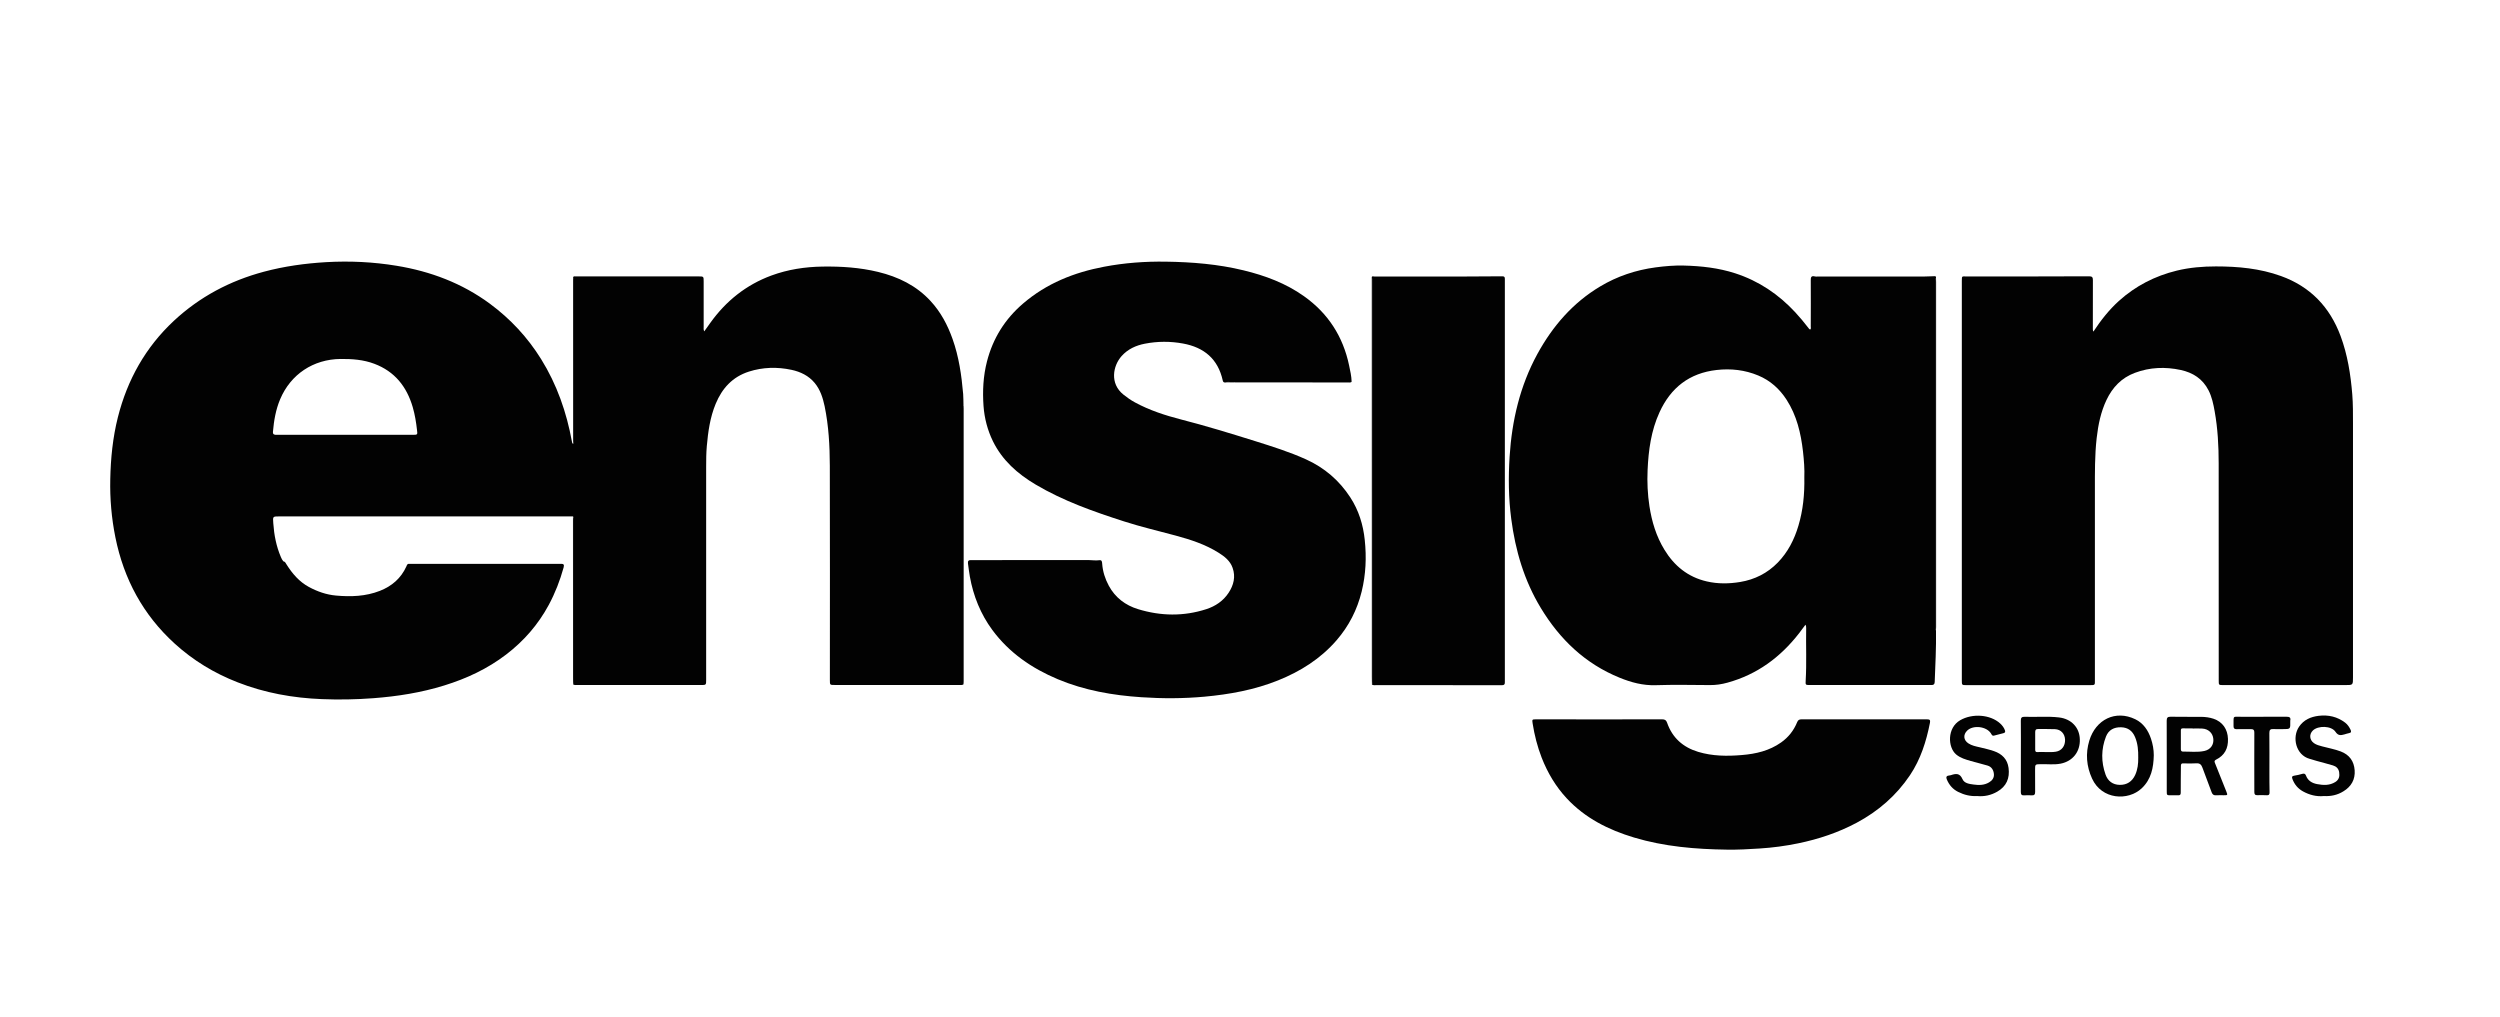
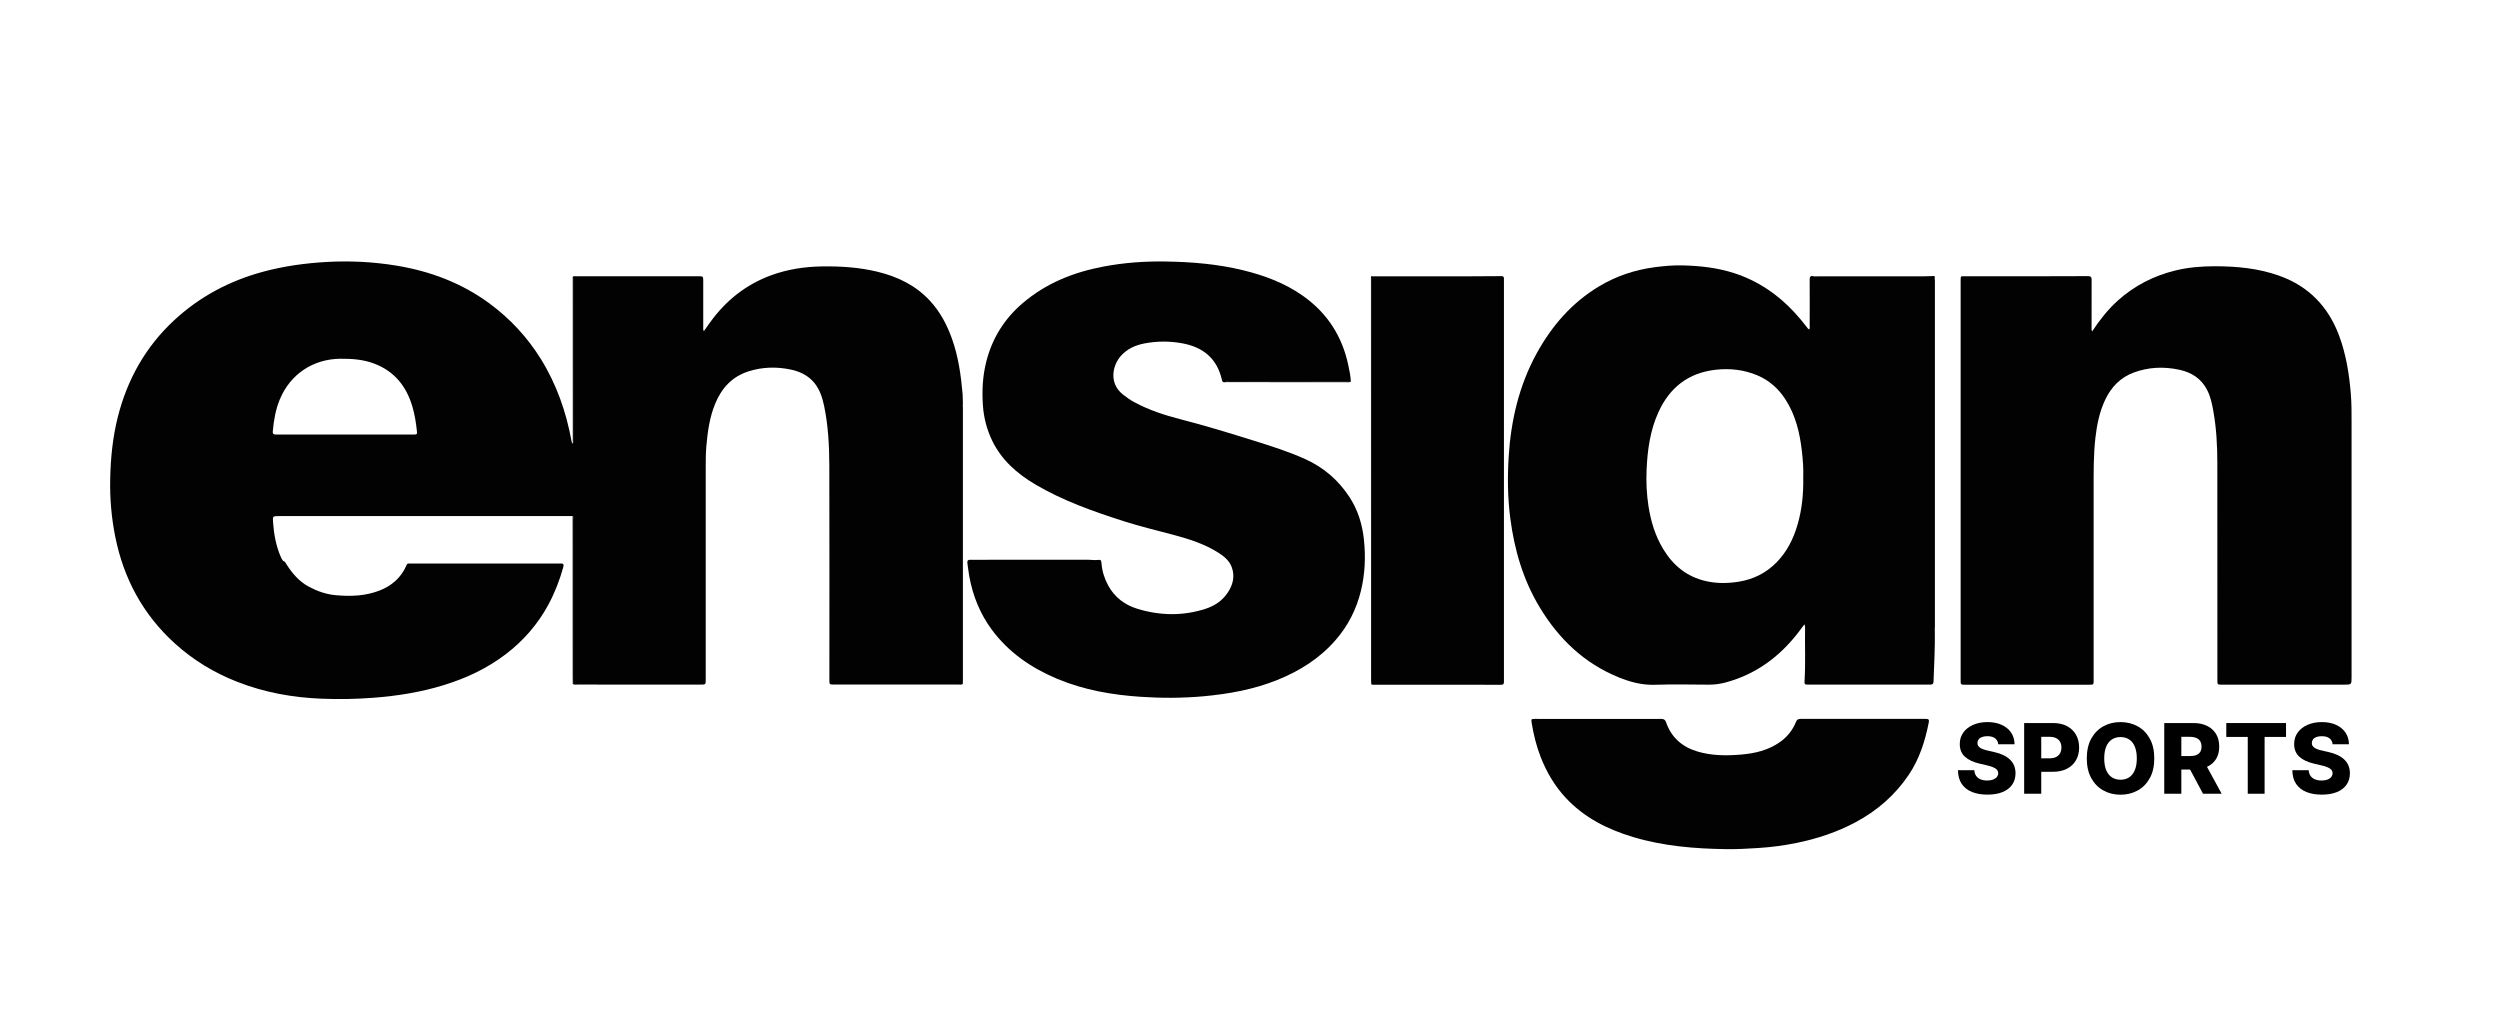
- <svg xmlns="http://www.w3.org/2000/svg" version="1.1" id="ensign_logo" x="0px" y="0px" viewBox="0 0 462.72 188.14" style="enable-background:new 0 0 462.72 188.14;" xml:space="preserve">
-   <style type="text/css">
- 	.st0{fill:#020202;}
- </style>
-   <path class="st0" d="M387.46,61.38c1.39-2.11,2.89-4.02,4.71-5.67c3.09-2.79,6.68-4.63,10.72-5.62c2.39-0.58,4.82-0.78,7.25-0.78  c4.09,0,8.14,0.37,12.04,1.78c5.43,1.96,9.03,5.72,11.03,11.09c1.3,3.5,1.87,7.14,2.17,10.84c0.14,1.78,0.13,3.55,0.13,5.33  c0,15.68,0,31.36,0,47.04c0,1.41,0,1.41-1.42,1.41c-7.52,0-15.04,0-22.56,0c-0.87,0-0.87,0-0.87-0.85c0-13.4,0-26.8-0.01-40.2  c0-3.22-0.17-6.43-0.74-9.61c-0.24-1.34-0.51-2.67-1.14-3.9c-1.08-2.12-2.88-3.27-5.14-3.76c-2.88-0.62-5.72-0.51-8.5,0.53  c-2.46,0.92-4.13,2.68-5.24,5.01c-1.06,2.23-1.54,4.61-1.82,7.05c-0.36,3.19-0.33,6.38-0.33,9.58c0,11.58,0,23.16,0,34.74  c0,0.16,0,0.32,0,0.48c0.02,0.94,0.02,0.94-0.89,0.94c-7.62,0-15.24,0-22.86,0c-0.88,0-0.88,0-0.88-0.9c0-24.64,0-49.28,0-73.92  c0-0.98,0.03-0.82,0.85-0.82c7.58,0.01,15.16,0,22.74-0.03c0.55,0,0.67,0.21,0.67,0.71c-0.02,2.94-0.01,5.88-0.01,8.82  C387.37,60.87,387.32,61.09,387.46,61.38z" />
-   <path class="st0" d="M227.03,70.77c-0.33,0.05-0.62,0.1-0.72-0.37c-0.88-3.96-3.45-6.11-7.36-6.82c-2.35-0.43-4.69-0.42-7.03,0.03  c-1.66,0.32-3.17,1-4.32,2.29c-1.61,1.8-2.24,5.09,0.34,7.14c0.67,0.54,1.37,1.03,2.13,1.44c2.69,1.46,5.58,2.4,8.53,3.16  c4.61,1.18,9.16,2.58,13.7,4c3.18,1,6.37,2,9.42,3.38c3.43,1.55,6.17,3.91,8.21,7.05c1.55,2.38,2.38,5.05,2.67,7.88  c0.34,3.21,0.2,6.39-0.57,9.53c-0.83,3.38-2.37,6.4-4.65,9.03c-2.96,3.42-6.67,5.75-10.82,7.42c-4.38,1.76-8.97,2.59-13.65,3.02  c-3.87,0.35-7.75,0.36-11.62,0.1c-5.33-0.35-10.56-1.26-15.52-3.34c-4.8-2.02-8.98-4.88-12.11-9.12c-2.17-2.95-3.5-6.27-4.15-9.86  c-0.15-0.81-0.23-1.62-0.35-2.43c-0.07-0.47,0.14-0.67,0.6-0.63c0.2,0.01,0.4,0,0.6,0c7.04,0,14.08,0,21.12-0.01  c0.66,0,1.31,0.13,1.98,0.03c0.51-0.08,0.51,0.32,0.54,0.66c0.11,1.44,0.54,2.79,1.22,4.05c1.19,2.21,3.07,3.63,5.43,4.35  c4.19,1.28,8.42,1.36,12.62,0c1.69-0.55,3.14-1.52,4.13-3.03c0.93-1.41,1.33-2.96,0.74-4.62c-0.45-1.29-1.48-2.1-2.6-2.8  c-2.45-1.54-5.17-2.42-7.94-3.17c-3.18-0.86-6.4-1.61-9.54-2.62c-5.66-1.82-11.26-3.79-16.4-6.84c-3.32-1.97-6.14-4.46-7.88-8  c-1-2.05-1.57-4.23-1.74-6.51c-0.2-2.78-0.06-5.56,0.64-8.27c1.1-4.27,3.32-7.83,6.68-10.71c4.35-3.73,9.44-5.76,14.99-6.81  c3.78-0.72,7.6-1,11.45-0.94c4.84,0.07,9.66,0.46,14.38,1.61c3.99,0.97,7.81,2.39,11.18,4.79c4.45,3.16,7.22,7.45,8.34,12.8  c0.21,1,0.44,1.99,0.47,3.02c-0.23,0.11-0.47,0.05-0.71,0.05c-7.27,0-14.54,0-21.8,0.01C227.46,70.7,227.23,70.63,227.03,70.77z" />
-   <path class="st0" d="M253.9,51.46c-0.06-0.45,0.29-0.28,0.48-0.28c5.54-0.01,11.08,0,16.61,0c2.36,0,4.72-0.02,7.08-0.04  c0.36,0,0.46,0.14,0.46,0.46c0,0.46,0,0.92,0,1.38c0,24.27,0,48.54,0,72.81c0,0.16-0.01,0.32,0,0.48c0.02,0.37-0.13,0.57-0.52,0.55  c-0.14-0.01-0.28,0-0.42,0c-7.6,0-15.19,0-22.79-0.01c-0.29,0-0.6,0.07-0.88-0.11c0.13-0.2,0.06-0.43,0.06-0.64  c0-24.65,0-49.3,0-73.95C253.98,51.88,254.06,51.65,253.9,51.46z" />
-   <path class="st0" d="M296.01,133.15c3.88,0,7.76,0.01,11.64-0.01c0.49,0,0.74,0.14,0.91,0.63c0.97,2.79,2.94,4.54,5.75,5.39  c2.65,0.8,5.36,0.82,8.08,0.59c2.6-0.21,5.09-0.79,7.27-2.33c1.36-0.96,2.35-2.22,2.97-3.75c0.17-0.41,0.39-0.53,0.81-0.53  c7.74,0.01,15.48,0.01,23.22,0c0.51,0,0.65,0.12,0.55,0.65c-0.68,3.44-1.72,6.74-3.69,9.68c-2.54,3.78-5.87,6.67-9.87,8.81  c-3.41,1.82-7.04,3.03-10.82,3.81c-2.37,0.49-4.77,0.81-7.18,0.96c-1.99,0.13-3.99,0.24-5.99,0.21c-5.83-0.08-11.62-0.56-17.24-2.25  c-4.72-1.42-9.03-3.58-12.44-7.25c-2.04-2.19-3.54-4.73-4.63-7.51c-0.8-2.06-1.34-4.19-1.68-6.36c-0.11-0.74-0.1-0.74,0.64-0.75  C288.21,133.15,292.11,133.16,296.01,133.15z" />
-   <path class="st0" d="M430.1,147.34c-1.35,0.13-2.64-0.2-3.84-0.86c-0.93-0.51-1.57-1.27-1.95-2.27c-0.14-0.37-0.12-0.59,0.36-0.65  c0.49-0.06,0.98-0.2,1.46-0.33c0.32-0.09,0.54-0.04,0.67,0.3c0.36,0.97,1.12,1.42,2.08,1.6c1.16,0.22,2.3,0.27,3.36-0.39  c0.7-0.44,0.83-1.08,0.71-1.82c-0.11-0.67-0.54-1.07-1.15-1.25c-0.99-0.3-2-0.55-3-0.83c-0.44-0.12-0.88-0.27-1.32-0.39  c-2.53-0.7-3.31-3.96-1.94-5.96c0.86-1.26,2.15-1.82,3.61-2c1.8-0.22,3.46,0.16,4.92,1.27c0.45,0.35,0.76,0.82,1,1.33  c0.14,0.3,0.13,0.53-0.28,0.6c-0.29,0.05-0.58,0.16-0.87,0.24c-0.65,0.18-1.15,0.27-1.65-0.48c-0.76-1.14-3.21-1.19-4.19-0.24  c-0.71,0.69-0.62,1.75,0.19,2.33c0.47,0.33,1.01,0.47,1.55,0.61c1.14,0.31,2.3,0.51,3.41,0.93c1.62,0.61,2.47,1.81,2.59,3.49  c0.12,1.7-0.62,3.01-2.09,3.9C432.62,147.16,431.41,147.41,430.1,147.34z" />
-   <path class="st0" d="M365.96,147.34c-1.25,0.07-2.41-0.21-3.53-0.77c-0.98-0.49-1.64-1.25-2.07-2.24c-0.19-0.44-0.17-0.74,0.39-0.79  c0.12-0.01,0.24-0.04,0.35-0.07c0.89-0.3,1.63-0.42,2.13,0.73c0.34,0.79,1.26,0.9,2.07,1.01c0.99,0.14,1.96,0.13,2.85-0.4  c0.57-0.33,0.95-0.83,0.9-1.52c-0.06-0.74-0.41-1.36-1.17-1.59c-1.03-0.31-2.09-0.55-3.12-0.85c-0.95-0.28-1.9-0.54-2.7-1.21  c-1.57-1.33-1.69-4.92,0.74-6.33c2.25-1.31,5.58-1.08,7.41,0.6c0.39,0.36,0.7,0.76,0.88,1.26c0.1,0.28,0.03,0.46-0.27,0.53  c-0.58,0.14-1.16,0.29-1.74,0.45c-0.36,0.1-0.43-0.17-0.57-0.39c-0.81-1.32-3.3-1.62-4.41-0.53c-0.77,0.75-0.69,1.75,0.21,2.35  c0.64,0.43,1.4,0.57,2.14,0.74c0.87,0.21,1.75,0.41,2.6,0.7c1.51,0.52,2.5,1.51,2.71,3.11c0.25,1.9-0.38,3.42-2.1,4.4  C368.51,147.19,367.28,147.46,365.96,147.34z" />
-   <path class="st0" d="M417.24,141.08c0-1.82-0.01-3.64,0.01-5.46c0.01-0.48-0.15-0.68-0.65-0.67c-0.88,0.03-1.76-0.01-2.64,0.01  c-0.41,0.01-0.57-0.16-0.56-0.57c0.04-2.08-0.28-1.7,1.62-1.72c2.72-0.02,5.44,0.01,8.16-0.01c0.55,0,0.86,0.11,0.72,0.73  c-0.01,0.06-0.01,0.12,0,0.18c0.03,1.38,0.03,1.38-1.37,1.38c-0.58,0-1.16,0.03-1.74-0.01c-0.57-0.04-0.77,0.16-0.76,0.74  c0.03,2.42,0.01,4.84,0.01,7.26c0,1.24,0,2.48,0.03,3.72c0.01,0.43-0.15,0.56-0.56,0.53c-0.56-0.03-1.12-0.03-1.68-0.01  c-0.45,0.02-0.59-0.17-0.58-0.61C417.25,144.76,417.25,142.92,417.24,141.08z" />
-   <path class="st0" d="M253.9,51.46c0.27,0.19,0.14,0.48,0.14,0.72c0.01,19.21,0.01,38.42,0.01,57.63c0,5.32,0,10.63,0,15.95  c0,0.32,0.06,0.64-0.12,0.94c-0.01-0.46-0.02-0.92-0.02-1.38C253.9,100.69,253.9,76.08,253.9,51.46z" />
-   <path class="st0" d="M358.32,116.72c-0.15-0.24-0.12-0.5-0.12-0.76c0-21.26,0-42.51,0-63.77c0-0.26-0.02-0.52,0.13-0.76  c0.01,0.26,0.02,0.52,0.02,0.78c0,21.28,0,42.57,0,63.85C358.35,116.28,358.33,116.5,358.32,116.72z" />
-   <path class="st0" d="M178.33,126.68c-0.16-0.25-0.12-0.54-0.12-0.82c0-16.71,0-33.43,0-50.14c0-0.26-0.03-0.52,0.12-0.76  c0.01,0.24,0.02,0.48,0.02,0.72c0,16.84,0,33.68,0,50.53C178.34,126.37,178.33,126.53,178.33,126.68z" />
-   <path class="st0" d="M106.05,95.6c0.19,0.22,0.16,0.49,0.16,0.74c0,9.86,0,19.73,0,29.59c0,0.26,0.03,0.52-0.13,0.76  c-0.01-0.46-0.02-0.92-0.02-1.38C106.06,115.41,106.05,105.5,106.05,95.6z" />
-   <path class="st0" d="M106.07,51.3c0.17,0.25,0.14,0.54,0.14,0.81c0,9.74,0,19.49,0,29.23c0,0.28,0.04,0.56-0.13,0.82  C106.07,71.87,106.07,61.59,106.07,51.3z" />
-   <path class="st0" d="M227.03,70.77c0.21-0.14,0.46-0.13,0.7-0.13c7.49,0,14.97,0,22.46,0.01c-0.13,0.16-0.32,0.14-0.5,0.14  C242.13,70.78,234.58,70.77,227.03,70.77z" />
-   <path class="st0" d="M178.27,126.04c0-16.81,0-33.62,0-50.43c0-0.22-0.05-0.44,0.06-0.65c-0.02-0.68-0.01-1.36-0.06-2.03  c-0.3-3.47-0.79-6.91-1.97-10.21c-0.92-2.58-2.18-4.97-4.06-7c-2.64-2.87-5.98-4.48-9.71-5.39c-3.38-0.82-6.81-1.04-10.28-0.99  c-3.25,0.05-6.41,0.53-9.46,1.65c-4.67,1.72-8.4,4.7-11.3,8.74c-0.37,0.52-0.74,1.04-1.14,1.6c-0.17-0.33-0.11-0.57-0.11-0.81  c0-2.8,0-5.6,0-8.4c0-0.96,0-0.96-0.95-0.96c-7.58,0-15.15,0-22.73,0c-0.17,0-0.37-0.07-0.49,0.13c0.1,0.23,0.08,0.47,0.08,0.71  c0,9.86,0,19.71,0,29.57c0,0.19,0.06,0.4-0.07,0.58c-0.17-0.08-0.19-0.24-0.22-0.4c-0.99-5.44-2.78-10.58-5.71-15.29  c-2.5-4.02-5.67-7.43-9.47-10.24c-5.15-3.8-10.99-6-17.28-7.03c-4.31-0.71-8.65-0.92-13.02-0.67c-3.9,0.23-7.75,0.76-11.53,1.77  c-6.29,1.68-11.89,4.64-16.67,9.09c-5.25,4.9-8.61,10.91-10.36,17.84c-0.95,3.76-1.33,7.6-1.41,11.46  c-0.08,3.62,0.23,7.23,0.95,10.79c1.56,7.72,5.12,14.32,10.97,19.65c3.43,3.12,7.32,5.48,11.63,7.16  c5.02,1.97,10.26,2.91,15.62,3.12c3.17,0.13,6.35,0.07,9.52-0.17c4.46-0.34,8.85-1.03,13.13-2.36c4.14-1.28,8.01-3.09,11.46-5.73  c3.27-2.5,5.91-5.53,7.87-9.16c1.19-2.21,2.09-4.53,2.76-6.95c0.15-0.54-0.02-0.7-0.53-0.67c-0.12,0.01-0.24,0-0.36,0  c-9.24,0-18.48,0-27.71,0c-0.36-0.03-0.41,0.27-0.51,0.49c-1,2.19-2.68,3.64-4.9,4.51c-2.63,1.03-5.37,1.12-8.13,0.87  c-1.78-0.16-3.43-0.74-4.99-1.58c-1.8-0.97-3.07-2.46-4.14-4.15c-0.16-0.25-0.26-0.56-0.61-0.61c-0.2-0.23-0.33-0.5-0.45-0.78  c-0.86-2.01-1.26-4.11-1.41-6.28c-0.09-1.25-0.11-1.25,1.13-1.25c18.11,0,36.23,0,54.34,0c0.2,0.18,0.09,0.41,0.09,0.62  c0.01,9.94,0.01,19.88,0,29.83c0,0.21,0.06,0.44-0.06,0.64c0.27,0.18,0.58,0.11,0.88,0.11c7.58,0.01,15.16,0.01,22.74,0.01  c1,0,1,0,1-0.97c0-13.14,0-26.27,0-39.41c0-1.28,0.01-2.55,0.12-3.83c0.24-2.67,0.6-5.32,1.64-7.83c1.19-2.89,3.13-5,6.15-5.97  c2.59-0.83,5.24-0.89,7.88-0.33c1.67,0.36,3.18,1.08,4.3,2.43c1.04,1.26,1.51,2.76,1.84,4.31c0.75,3.64,0.95,7.33,0.96,11.03  c0.04,13.22,0.01,26.43,0.01,39.65c0,0.91,0,0.91,0.88,0.91c7.7,0,15.4,0,23.1,0c0.25,0,0.52,0.06,0.75-0.12  C178.21,126.48,178.27,126.25,178.27,126.04z M76.44,80.48c-4.18,0-8.36,0-12.54,0c-4.22,0-8.44,0-12.66,0c-0.41,0-0.77,0-0.72-0.58  c0.18-2.06,0.52-4.08,1.33-6c1.95-4.63,6.15-7.41,11.18-7.46c2.14-0.02,4.24,0.13,6.25,0.89c3.78,1.42,6,4.23,7.11,8.02  c0.41,1.41,0.64,2.85,0.8,4.3C77.3,80.45,77.26,80.48,76.44,80.48z" />
-   <path class="st0" d="M358.27,116.08c0-21.33,0-42.66,0-64c0-0.21-0.06-0.44,0.06-0.64c0.04-0.41-0.26-0.32-0.48-0.31  c-0.56,0.01-1.12,0.05-1.68,0.05c-6.54,0-13.08,0-19.62,0c-0.22,0-0.45,0.04-0.66-0.02c-0.62-0.15-0.75,0.13-0.74,0.69  c0.02,2.86,0.01,5.72,0,8.58c0,0.19,0.08,0.4-0.09,0.56c-0.19-0.03-0.27-0.19-0.36-0.31c-0.77-1-1.57-1.96-2.43-2.89  c-3.09-3.33-6.75-5.79-11.09-7.2c-3.11-1.01-6.32-1.36-9.57-1.44c-1.74-0.04-3.47,0.11-5.19,0.34c-3.66,0.49-7.1,1.64-10.25,3.53  c-5.07,3.03-8.8,7.35-11.62,12.5c-3.23,5.92-4.72,12.34-5.14,19c-0.24,3.83-0.2,7.67,0.3,11.5c0.76,5.85,2.39,11.42,5.47,16.5  c3.52,5.82,8.22,10.33,14.6,12.92c2.14,0.87,4.32,1.46,6.69,1.38c3.34-0.11,6.68-0.04,10.02-0.02c1.11,0.01,2.17-0.15,3.25-0.45  c5.48-1.51,9.78-4.69,13.24-9.13c0.41-0.52,0.79-1.06,1.19-1.59c0.13,0.24,0.13,0.43,0.13,0.63c-0.06,3.24,0.1,6.48-0.09,9.71  c-0.05,0.81-0.02,0.82,0.78,0.82c7.12,0,14.24,0,21.36,0c0.38,0,0.76-0.01,1.14,0c0.39,0.01,0.59-0.14,0.6-0.56  c0.12-3.17,0.29-6.34,0.24-9.52C358.21,116.52,358.27,116.29,358.27,116.08z M333.96,88.35c0.06,3.15-0.24,6.08-1.09,8.94  c-0.76,2.57-1.95,4.91-3.83,6.84c-1.91,1.96-4.25,3.14-6.96,3.59c-2.07,0.34-4.14,0.37-6.19-0.11c-3.46-0.8-6-2.86-7.83-5.87  c-1.52-2.49-2.33-5.2-2.77-8.05c-0.34-2.22-0.44-4.46-0.34-6.69c0.16-3.67,0.65-7.29,2.2-10.68c2.08-4.56,5.53-7.27,10.58-7.84  c2.65-0.3,5.23-0.01,7.7,1.02c2.23,0.93,3.94,2.47,5.24,4.48c1.88,2.91,2.65,6.18,3.04,9.57C333.9,85.22,334.02,86.87,333.96,88.35z  " />
-   <path class="st0" d="M410.95,85.96c0,13.51,0,27.03,0,40.54c-0.03,0-0.06,0-0.09,0c0-13.51,0-27.03,0-40.54  C410.89,85.96,410.92,85.96,410.95,85.96z" />
-   <path class="st0" d="M410.03,141.4c-0.11-0.29-0.31-0.57,0.14-0.8c1.59-0.79,2.26-2.09,2.2-3.85c-0.06-1.78-0.99-3.15-2.68-3.72  c-0.73-0.24-1.48-0.34-2.24-0.35c-1.9-0.01-3.8,0.01-5.7-0.02c-0.56-0.01-0.72,0.19-0.72,0.73c0.02,2.18,0.01,4.36,0.01,6.54  c0,2.16,0,4.32,0,6.48c0,0.79,0,0.79,0.81,0.79c0.42,0,0.84-0.02,1.26,0c0.37,0.02,0.53-0.09,0.52-0.5  c-0.01-1.62,0.02-3.24,0.03-4.86c0-0.3,0-0.56,0.43-0.55c0.82,0.02,1.64,0.05,2.45-0.01c0.65-0.04,0.91,0.28,1.11,0.82  c0.55,1.52,1.14,3.03,1.7,4.55c0.15,0.39,0.37,0.58,0.8,0.55c0.48-0.03,0.96-0.01,1.44-0.01c0.74,0,0.74-0.01,0.48-0.68  C411.39,144.81,410.71,143.11,410.03,141.4z M408.02,138.99c-1.32,0.29-2.67,0.1-4,0.12c-0.27,0-0.37-0.18-0.37-0.44  c0.01-1.16,0.01-2.32,0-3.48c0-0.29,0.1-0.38,0.38-0.38c0.6,0.02,1.2,0.01,1.8,0.01c0,0.01,0,0.01,0,0.02c0.6,0,1.2-0.03,1.8,0.01  c1.13,0.07,1.93,0.84,2.03,1.91C409.77,137.84,409.15,138.74,408.02,138.99z" />
-   <path class="st0" d="M398.12,136.72c-0.52-1.54-1.4-2.86-2.89-3.59c-3.64-1.78-7.34,0.02-8.53,3.97c-0.71,2.36-0.53,4.72,0.52,7.01  c1.79,3.91,6.65,4.17,9.18,1.8c1.77-1.66,2.19-3.83,2.24-6.12C398.64,138.73,398.45,137.7,398.12,136.72z M395.19,143.45  c-0.56,1.2-1.52,1.84-2.85,1.82c-1.31-0.02-2.21-0.72-2.63-1.91c-0.83-2.34-0.82-4.71,0.08-7.03c0.48-1.23,1.49-1.76,2.81-1.72  c1.27,0.04,2.09,0.67,2.57,1.81c0.52,1.22,0.61,2.51,0.59,3.82C395.78,141.34,395.66,142.43,395.19,143.45z" />
-   <path class="st0" d="M381.1,132.79c-2.11-0.25-4.24-0.04-6.35-0.12c-0.54-0.02-0.73,0.16-0.72,0.72c0.03,2.18,0.01,4.36,0.01,6.54  c0,2.22,0.01,4.44-0.01,6.66c0,0.47,0.16,0.65,0.62,0.62c0.46-0.03,0.92-0.03,1.38,0c0.5,0.03,0.66-0.17,0.65-0.66  c-0.02-1.36-0.01-2.72-0.01-4.08c0-1.02,0.01-1.01,1.03-1.03c1.24-0.03,2.48,0.14,3.71-0.1c2.25-0.45,3.63-2.23,3.54-4.52  C384.89,134.65,383.37,133.05,381.1,132.79z M380.52,139.13c-1.15,0.18-2.31-0.01-3.47,0.07c-0.3,0.02-0.36-0.2-0.36-0.44  c0-0.56,0-1.12,0-1.68c0,0,0,0,0,0c0-0.52,0.01-1.04,0-1.56c-0.01-0.39,0.12-0.6,0.55-0.59c1.04,0.02,2.08-0.02,3.12,0.03  c1.09,0.05,1.82,0.85,1.86,1.96C382.25,138.08,381.58,138.96,380.52,139.13z" />
+ <svg xmlns="http://www.w3.org/2000/svg" width="463" height="189" viewBox="0 0 463 189" fill="none">
+   <path d="M387.46 61.38C388.85 59.27 390.35 57.36 392.17 55.71C395.26 52.92 398.85 51.08 402.89 50.09C405.28 49.51 407.71 49.31 410.14 49.31C414.23 49.31 418.28 49.68 422.18 51.09C427.61 53.05 431.21 56.81 433.21 62.18C434.51 65.68 435.08 69.32 435.38 73.02C435.52 74.8 435.51 76.57 435.51 78.35C435.51 94.03 435.51 109.71 435.51 125.39C435.51 126.8 435.51 126.8 434.09 126.8C426.57 126.8 419.05 126.8 411.53 126.8C410.66 126.8 410.66 126.8 410.66 125.95C410.66 112.55 410.66 99.15 410.65 85.75C410.65 82.53 410.48 79.32 409.91 76.14C409.67 74.8 409.4 73.47 408.77 72.24C407.69 70.12 405.89 68.97 403.63 68.48C400.75 67.86 397.91 67.97 395.13 69.01C392.67 69.93 391 71.69 389.89 74.02C388.83 76.25 388.35 78.63 388.07 81.07C387.71 84.26 387.74 87.45 387.74 90.65C387.74 102.23 387.74 113.81 387.74 125.39C387.74 125.55 387.74 125.71 387.74 125.87C387.76 126.81 387.76 126.81 386.85 126.81C379.23 126.81 371.61 126.81 363.99 126.81C363.11 126.81 363.11 126.81 363.11 125.91C363.11 101.27 363.11 76.63 363.11 51.99C363.11 51.01 363.14 51.17 363.96 51.17C371.54 51.18 379.12 51.17 386.7 51.14C387.25 51.14 387.37 51.35 387.37 51.85C387.35 54.79 387.36 57.73 387.36 60.67C387.37 60.87 387.32 61.09 387.46 61.38Z" fill="#020202" />
+   <path d="M227.03 70.77C226.7 70.82 226.41 70.87 226.31 70.4C225.43 66.44 222.86 64.29 218.95 63.58C216.6 63.15 214.26 63.16 211.92 63.61C210.26 63.93 208.75 64.61 207.6 65.9C205.99 67.7 205.36 70.99 207.94 73.04C208.61 73.58 209.31 74.07 210.07 74.48C212.76 75.94 215.65 76.88 218.6 77.64C223.21 78.82 227.76 80.22 232.3 81.64C235.48 82.64 238.67 83.64 241.72 85.02C245.15 86.57 247.89 88.93 249.93 92.07C251.48 94.45 252.31 97.12 252.6 99.95C252.94 103.16 252.8 106.34 252.03 109.48C251.2 112.86 249.66 115.88 247.38 118.51C244.42 121.93 240.71 124.26 236.56 125.93C232.18 127.69 227.59 128.52 222.91 128.95C219.04 129.3 215.16 129.31 211.29 129.05C205.96 128.7 200.73 127.79 195.77 125.71C190.97 123.69 186.79 120.83 183.66 116.59C181.49 113.64 180.16 110.32 179.51 106.73C179.36 105.92 179.28 105.11 179.16 104.3C179.09 103.83 179.3 103.63 179.76 103.67C179.96 103.68 180.16 103.67 180.36 103.67C187.4 103.67 194.44 103.67 201.48 103.66C202.14 103.66 202.79 103.79 203.46 103.69C203.97 103.61 203.97 104.01 204 104.35C204.11 105.79 204.54 107.14 205.22 108.4C206.41 110.61 208.29 112.03 210.65 112.75C214.84 114.03 219.07 114.11 223.27 112.75C224.96 112.2 226.41 111.23 227.4 109.72C228.33 108.31 228.73 106.76 228.14 105.1C227.69 103.81 226.66 103 225.54 102.3C223.09 100.76 220.37 99.88 217.6 99.13C214.42 98.27 211.2 97.52 208.06 96.51C202.4 94.69 196.8 92.72 191.66 89.67C188.34 87.7 185.52 85.21 183.78 81.67C182.78 79.62 182.21 77.44 182.04 75.16C181.84 72.38 181.98 69.6 182.68 66.89C183.78 62.62 186 59.06 189.36 56.18C193.71 52.45 198.8 50.42 204.35 49.37C208.13 48.65 211.95 48.37 215.8 48.43C220.64 48.5 225.46 48.89 230.18 50.04C234.17 51.01 237.99 52.43 241.36 54.83C245.81 57.99 248.58 62.28 249.7 67.63C249.91 68.63 250.14 69.62 250.17 70.65C249.94 70.76 249.7 70.7 249.46 70.7C242.19 70.7 234.92 70.7 227.66 70.71C227.46 70.7 227.23 70.63 227.03 70.77Z" fill="#020202" />
+   <path d="M253.9 51.46C253.84 51.01 254.19 51.18 254.38 51.18C259.92 51.17 265.46 51.18 270.99 51.18C273.35 51.18 275.71 51.16 278.07 51.14C278.43 51.14 278.53 51.28 278.53 51.6C278.53 52.06 278.53 52.52 278.53 52.98C278.53 77.25 278.53 101.52 278.53 125.79C278.53 125.95 278.52 126.11 278.53 126.27C278.55 126.64 278.4 126.84 278.01 126.82C277.87 126.81 277.73 126.82 277.59 126.82C269.99 126.82 262.4 126.82 254.8 126.81C254.51 126.81 254.2 126.88 253.92 126.7C254.05 126.5 253.98 126.27 253.98 126.06C253.98 101.41 253.98 76.76 253.98 52.11C253.98 51.88 254.06 51.65 253.9 51.46Z" fill="#020202" />
+   <path d="M296.01 133.15C299.89 133.15 303.77 133.16 307.65 133.14C308.14 133.14 308.39 133.28 308.56 133.77C309.53 136.56 311.5 138.31 314.31 139.16C316.96 139.96 319.67 139.98 322.39 139.75C324.99 139.54 327.48 138.96 329.66 137.42C331.02 136.46 332.01 135.2 332.63 133.67C332.8 133.26 333.02 133.14 333.44 133.14C341.18 133.15 348.92 133.15 356.66 133.14C357.17 133.14 357.31 133.26 357.21 133.79C356.53 137.23 355.49 140.53 353.52 143.47C350.98 147.25 347.65 150.14 343.65 152.28C340.24 154.1 336.61 155.31 332.83 156.09C330.46 156.58 328.06 156.9 325.65 157.05C323.66 157.18 321.66 157.29 319.66 157.26C313.83 157.18 308.04 156.7 302.42 155.01C297.7 153.59 293.39 151.43 289.98 147.76C287.94 145.57 286.44 143.03 285.35 140.25C284.55 138.19 284.01 136.06 283.67 133.89C283.56 133.15 283.57 133.15 284.31 133.14C288.21 133.15 292.11 133.16 296.01 133.15Z" fill="#020202" />
+   <path d="M253.9 51.46C254.17 51.65 254.04 51.94 254.04 52.18C254.05 71.39 254.05 90.6 254.05 109.81C254.05 115.13 254.05 120.44 254.05 125.76C254.05 126.08 254.11 126.4 253.93 126.7C253.92 126.24 253.91 125.78 253.91 125.32C253.9 100.69 253.9 76.08 253.9 51.46Z" fill="#020202" />
+   <path d="M358.32 116.72C358.17 116.48 358.2 116.22 358.2 115.96C358.2 94.7 358.2 73.45 358.2 52.19C358.2 51.93 358.18 51.67 358.33 51.43C358.34 51.69 358.35 51.95 358.35 52.21C358.35 73.49 358.35 94.78 358.35 116.06C358.35 116.28 358.33 116.5 358.32 116.72Z" fill="#020202" />
+   <path d="M178.33 126.68C178.17 126.43 178.21 126.14 178.21 125.86C178.21 109.15 178.21 92.43 178.21 75.72C178.21 75.46 178.18 75.2 178.33 74.96C178.34 75.2 178.35 75.44 178.35 75.68C178.35 92.52 178.35 109.36 178.35 126.21C178.34 126.37 178.33 126.53 178.33 126.68Z" fill="#020202" />
+   <path d="M106.05 95.6C106.24 95.82 106.21 96.09 106.21 96.34C106.21 106.2 106.21 116.07 106.21 125.93C106.21 126.19 106.24 126.45 106.08 126.69C106.07 126.23 106.06 125.77 106.06 125.31C106.06 115.41 106.05 105.5 106.05 95.6Z" fill="#020202" />
+   <path d="M106.07 51.3C106.24 51.55 106.21 51.84 106.21 52.11C106.21 61.85 106.21 71.6 106.21 81.34C106.21 81.62 106.25 81.9 106.08 82.16C106.07 71.87 106.07 61.59 106.07 51.3Z" fill="#020202" />
+   <path d="M227.03 70.77C227.24 70.63 227.49 70.64 227.73 70.64C235.22 70.64 242.7 70.64 250.19 70.65C250.06 70.81 249.87 70.79 249.69 70.79C242.13 70.78 234.58 70.77 227.03 70.77Z" fill="#020202" />
+   <path d="M178.27 126.04C178.27 109.23 178.27 92.42 178.27 75.61C178.27 75.39 178.22 75.17 178.33 74.96C178.31 74.28 178.32 73.6 178.27 72.93C177.97 69.46 177.48 66.02 176.3 62.72C175.38 60.14 174.12 57.75 172.24 55.72C169.6 52.85 166.26 51.24 162.53 50.33C159.15 49.51 155.72 49.29 152.25 49.34C149 49.39 145.84 49.87 142.79 50.99C138.12 52.71 134.39 55.69 131.49 59.73C131.12 60.25 130.75 60.77 130.35 61.33C130.18 61 130.24 60.76 130.24 60.52C130.24 57.72 130.24 54.92 130.24 52.12C130.24 51.16 130.24 51.16 129.29 51.16C121.71 51.16 114.14 51.16 106.56 51.16C106.39 51.16 106.19 51.09 106.07 51.29C106.17 51.52 106.15 51.76 106.15 52C106.15 61.86 106.15 71.71 106.15 81.57C106.15 81.76 106.21 81.97 106.08 82.15C105.91 82.07 105.89 81.91 105.86 81.75C104.87 76.31 103.08 71.17 100.15 66.46C97.65 62.44 94.48 59.03 90.68 56.22C85.53 52.42 79.69 50.22 73.4 49.19C69.09 48.48 64.75 48.27 60.38 48.52C56.48 48.75 52.63 49.28 48.85 50.29C42.56 51.97 36.96 54.93 32.18 59.38C26.93 64.28 23.57 70.29 21.82 77.22C20.87 80.98 20.49 84.82 20.41 88.68C20.33 92.3 20.64 95.91 21.36 99.47C22.92 107.19 26.48 113.79 32.33 119.12C35.76 122.24 39.65 124.6 43.96 126.28C48.98 128.25 54.22 129.19 59.58 129.4C62.75 129.53 65.93 129.47 69.1 129.23C73.56 128.89 77.95 128.2 82.23 126.87C86.37 125.59 90.24 123.78 93.69 121.14C96.96 118.64 99.6 115.61 101.56 111.98C102.75 109.77 103.65 107.45 104.32 105.03C104.47 104.49 104.3 104.33 103.79 104.36C103.67 104.37 103.55 104.36 103.43 104.36C94.19 104.36 84.95 104.36 75.72 104.36C75.36 104.33 75.31 104.63 75.21 104.85C74.21 107.04 72.53 108.49 70.31 109.36C67.68 110.39 64.94 110.48 62.18 110.23C60.4 110.07 58.75 109.49 57.19 108.65C55.39 107.68 54.12 106.19 53.05 104.5C52.89 104.25 52.79 103.94 52.44 103.89C52.24 103.66 52.11 103.39 51.99 103.11C51.13 101.1 50.73 99 50.58 96.83C50.49 95.58 50.47 95.58 51.71 95.58C69.82 95.58 87.94 95.58 106.05 95.58C106.25 95.76 106.14 95.99 106.14 96.2C106.15 106.14 106.15 116.08 106.14 126.03C106.14 126.24 106.2 126.47 106.08 126.67C106.35 126.85 106.66 126.78 106.96 126.78C114.54 126.79 122.12 126.79 129.7 126.79C130.7 126.79 130.7 126.79 130.7 125.82C130.7 112.68 130.7 99.55 130.7 86.41C130.7 85.13 130.71 83.86 130.82 82.58C131.06 79.91 131.42 77.26 132.46 74.75C133.65 71.86 135.59 69.75 138.61 68.78C141.2 67.95 143.85 67.89 146.49 68.45C148.16 68.81 149.67 69.53 150.79 70.88C151.83 72.14 152.3 73.64 152.63 75.19C153.38 78.83 153.58 82.52 153.59 86.22C153.63 99.44 153.6 112.65 153.6 125.87C153.6 126.78 153.6 126.78 154.48 126.78C162.18 126.78 169.88 126.78 177.58 126.78C177.83 126.78 178.1 126.84 178.33 126.66C178.21 126.48 178.27 126.25 178.27 126.04ZM76.44 80.48C72.26 80.48 68.08 80.48 63.9 80.48C59.68 80.48 55.46 80.48 51.24 80.48C50.83 80.48 50.47 80.48 50.52 79.9C50.7 77.84 51.04 75.82 51.85 73.9C53.8 69.27 58 66.49 63.03 66.44C65.17 66.42 67.27 66.57 69.28 67.33C73.06 68.75 75.28 71.56 76.39 75.35C76.8 76.76 77.03 78.2 77.19 79.65C77.3 80.45 77.26 80.48 76.44 80.48Z" fill="#020202" />
+   <path d="M358.27 116.08C358.27 94.75 358.27 73.42 358.27 52.08C358.27 51.87 358.21 51.64 358.33 51.44C358.37 51.03 358.07 51.12 357.85 51.13C357.29 51.14 356.73 51.18 356.17 51.18C349.63 51.18 343.09 51.18 336.55 51.18C336.33 51.18 336.1 51.22 335.89 51.16C335.27 51.01 335.14 51.29 335.15 51.85C335.17 54.71 335.16 57.57 335.15 60.43C335.15 60.62 335.23 60.83 335.06 60.99C334.87 60.96 334.79 60.8 334.7 60.68C333.93 59.68 333.13 58.72 332.27 57.79C329.18 54.46 325.52 52 321.18 50.59C318.07 49.58 314.86 49.23 311.61 49.15C309.87 49.11 308.14 49.26 306.42 49.49C302.76 49.98 299.32 51.13 296.17 53.02C291.1 56.05 287.37 60.37 284.55 65.52C281.32 71.44 279.83 77.86 279.41 84.52C279.17 88.35 279.21 92.19 279.71 96.02C280.47 101.87 282.1 107.44 285.18 112.52C288.7 118.34 293.4 122.85 299.78 125.44C301.92 126.31 304.1 126.9 306.47 126.82C309.81 126.71 313.15 126.78 316.49 126.8C317.6 126.81 318.66 126.65 319.74 126.35C325.22 124.84 329.52 121.66 332.98 117.22C333.39 116.7 333.77 116.16 334.17 115.63C334.3 115.87 334.3 116.06 334.3 116.26C334.24 119.5 334.4 122.74 334.21 125.97C334.16 126.78 334.19 126.79 334.99 126.79C342.11 126.79 349.23 126.79 356.35 126.79C356.73 126.79 357.11 126.78 357.49 126.79C357.88 126.8 358.08 126.65 358.09 126.23C358.21 123.06 358.38 119.89 358.33 116.71C358.21 116.52 358.27 116.29 358.27 116.08ZM333.96 88.35C334.02 91.5 333.72 94.43 332.87 97.29C332.11 99.86 330.92 102.2 329.04 104.13C327.13 106.09 324.79 107.27 322.08 107.72C320.01 108.06 317.94 108.09 315.89 107.61C312.43 106.81 309.89 104.75 308.06 101.74C306.54 99.25 305.73 96.54 305.29 93.69C304.95 91.47 304.85 89.23 304.95 87C305.11 83.33 305.6 79.71 307.15 76.32C309.23 71.76 312.68 69.05 317.73 68.48C320.38 68.18 322.96 68.47 325.43 69.5C327.66 70.43 329.37 71.97 330.67 73.98C332.55 76.89 333.32 80.16 333.71 83.55C333.9 85.22 334.02 86.87 333.96 88.35Z" fill="#020202" />
+   <path d="M410.95 85.96C410.95 99.47 410.95 112.99 410.95 126.5C410.92 126.5 410.89 126.5 410.86 126.5C410.86 112.99 410.86 99.47 410.86 85.96C410.89 85.96 410.92 85.96 410.95 85.96Z" fill="#020202" />
+   <path d="M370.067 137.834C370.024 137.365 369.835 137.001 369.498 136.741C369.165 136.477 368.69 136.344 368.072 136.344C367.663 136.344 367.322 136.398 367.05 136.504C366.777 136.611 366.572 136.758 366.436 136.945C366.3 137.129 366.229 137.339 366.225 137.578C366.217 137.774 366.255 137.947 366.34 138.096C366.43 138.245 366.558 138.377 366.724 138.492C366.894 138.603 367.099 138.701 367.337 138.786C367.576 138.871 367.844 138.946 368.143 139.01L369.268 139.266C369.915 139.406 370.487 139.594 370.981 139.828C371.479 140.063 371.897 140.342 372.234 140.665C372.575 140.989 372.832 141.362 373.007 141.784C373.182 142.206 373.271 142.679 373.276 143.203C373.271 144.03 373.063 144.739 372.649 145.332C372.236 145.924 371.641 146.378 370.866 146.693C370.094 147.009 369.163 147.166 368.072 147.166C366.977 147.166 366.023 147.002 365.209 146.674C364.395 146.346 363.762 145.847 363.31 145.178C362.859 144.509 362.626 143.663 362.614 142.641H365.643C365.669 143.063 365.782 143.414 365.982 143.695C366.183 143.977 366.457 144.19 366.807 144.335C367.161 144.479 367.57 144.552 368.034 144.552C368.46 144.552 368.822 144.494 369.121 144.379C369.423 144.264 369.656 144.104 369.817 143.9C369.979 143.695 370.063 143.461 370.067 143.197C370.063 142.95 369.986 142.739 369.837 142.564C369.688 142.385 369.457 142.232 369.146 142.104C368.839 141.972 368.447 141.85 367.97 141.739L366.602 141.42C365.469 141.16 364.576 140.74 363.924 140.161C363.272 139.577 362.948 138.788 362.952 137.795C362.948 136.986 363.165 136.276 363.604 135.667C364.043 135.058 364.651 134.582 365.426 134.241C366.202 133.901 367.086 133.73 368.079 133.73C369.093 133.73 369.973 133.903 370.719 134.248C371.469 134.589 372.05 135.068 372.464 135.686C372.877 136.304 373.088 137.02 373.097 137.834H370.067Z" fill="black" />
+   <path d="M374.874 147V133.909H380.281C381.261 133.909 382.107 134.101 382.819 134.484C383.535 134.864 384.087 135.394 384.474 136.076C384.862 136.754 385.056 137.542 385.056 138.441C385.056 139.344 384.858 140.135 384.462 140.813C384.07 141.486 383.509 142.008 382.781 142.379C382.052 142.749 381.187 142.935 380.185 142.935H376.849V140.442H379.597C380.075 140.442 380.473 140.359 380.793 140.192C381.116 140.026 381.362 139.794 381.528 139.496C381.694 139.193 381.777 138.842 381.777 138.441C381.777 138.036 381.694 137.687 381.528 137.393C381.362 137.094 381.116 136.864 380.793 136.702C380.469 136.54 380.07 136.46 379.597 136.46H378.038V147H374.874Z" fill="black" />
+   <path d="M398.972 140.455C398.972 141.895 398.695 143.116 398.141 144.117C397.587 145.119 396.837 145.879 395.891 146.399C394.949 146.919 393.892 147.179 392.72 147.179C391.544 147.179 390.485 146.917 389.543 146.393C388.602 145.869 387.854 145.108 387.3 144.111C386.75 143.109 386.475 141.891 386.475 140.455C386.475 139.014 386.75 137.793 387.3 136.792C387.854 135.79 388.602 135.03 389.543 134.51C390.485 133.99 391.544 133.73 392.72 133.73C393.892 133.73 394.949 133.99 395.891 134.51C396.837 135.03 397.587 135.79 398.141 136.792C398.695 137.793 398.972 139.014 398.972 140.455ZM395.737 140.455C395.737 139.602 395.616 138.882 395.373 138.294C395.134 137.706 394.789 137.261 394.337 136.958C393.89 136.656 393.351 136.504 392.72 136.504C392.094 136.504 391.555 136.656 391.103 136.958C390.651 137.261 390.304 137.706 390.061 138.294C389.822 138.882 389.703 139.602 389.703 140.455C389.703 141.307 389.822 142.027 390.061 142.615C390.304 143.203 390.651 143.648 391.103 143.951C391.555 144.254 392.094 144.405 392.72 144.405C393.351 144.405 393.89 144.254 394.337 143.951C394.789 143.648 395.134 143.203 395.373 142.615C395.616 142.027 395.737 141.307 395.737 140.455Z" fill="black" />
+   <path d="M400.819 147V133.909H406.227C407.207 133.909 408.053 134.086 408.764 134.44C409.48 134.789 410.032 135.292 410.42 135.948C410.808 136.6 411.001 137.374 411.001 138.268C411.001 139.176 410.803 139.947 410.407 140.582C410.011 141.213 409.448 141.695 408.719 142.027C407.991 142.355 407.128 142.519 406.131 142.519H402.711V140.026H405.543C406.02 140.026 406.418 139.964 406.738 139.841C407.062 139.713 407.307 139.521 407.473 139.266C407.639 139.006 407.722 138.673 407.722 138.268C407.722 137.864 407.639 137.529 407.473 137.265C407.307 136.996 407.062 136.796 406.738 136.664C406.414 136.528 406.016 136.46 405.543 136.46H403.983V147H400.819ZM408.189 141.017L411.449 147H407.997L404.801 141.017H408.189Z" fill="black" />
+   <path d="M412.309 136.479V133.909H423.373V136.479H419.404V147H416.284V136.479H412.309Z" fill="black" />
+   <path d="M431.995 137.834C431.952 137.365 431.762 137.001 431.426 136.741C431.093 136.477 430.618 136.344 430 136.344C429.591 136.344 429.25 136.398 428.977 136.504C428.705 136.611 428.5 136.758 428.364 136.945C428.227 137.129 428.157 137.339 428.153 137.578C428.144 137.774 428.183 137.947 428.268 138.096C428.357 138.245 428.485 138.377 428.651 138.492C428.822 138.603 429.026 138.701 429.265 138.786C429.504 138.871 429.772 138.946 430.071 139.01L431.196 139.266C431.843 139.406 432.414 139.594 432.909 139.828C433.407 140.063 433.825 140.342 434.161 140.665C434.502 140.989 434.76 141.362 434.935 141.784C435.11 142.206 435.199 142.679 435.203 143.203C435.199 144.03 434.99 144.739 434.577 145.332C434.164 145.924 433.569 146.378 432.794 146.693C432.022 147.009 431.091 147.166 430 147.166C428.905 147.166 427.95 147.002 427.137 146.674C426.323 146.346 425.69 145.847 425.238 145.178C424.786 144.509 424.554 143.663 424.541 142.641H427.571C427.597 143.063 427.71 143.414 427.91 143.695C428.11 143.977 428.385 144.19 428.735 144.335C429.088 144.479 429.497 144.552 429.962 144.552C430.388 144.552 430.75 144.494 431.048 144.379C431.351 144.264 431.583 144.104 431.745 143.9C431.907 143.695 431.99 143.461 431.995 143.197C431.99 142.95 431.914 142.739 431.764 142.564C431.615 142.385 431.385 142.232 431.074 142.104C430.767 141.972 430.375 141.85 429.898 141.739L428.53 141.42C427.396 141.16 426.504 140.74 425.852 140.161C425.2 139.577 424.876 138.788 424.88 137.795C424.876 136.986 425.093 136.276 425.532 135.667C425.971 135.058 426.578 134.582 427.354 134.241C428.129 133.901 429.014 133.73 430.007 133.73C431.021 133.73 431.901 133.903 432.646 134.248C433.396 134.589 433.978 135.068 434.392 135.686C434.805 136.304 435.016 137.02 435.024 137.834H431.995Z" fill="black" />
</svg>
